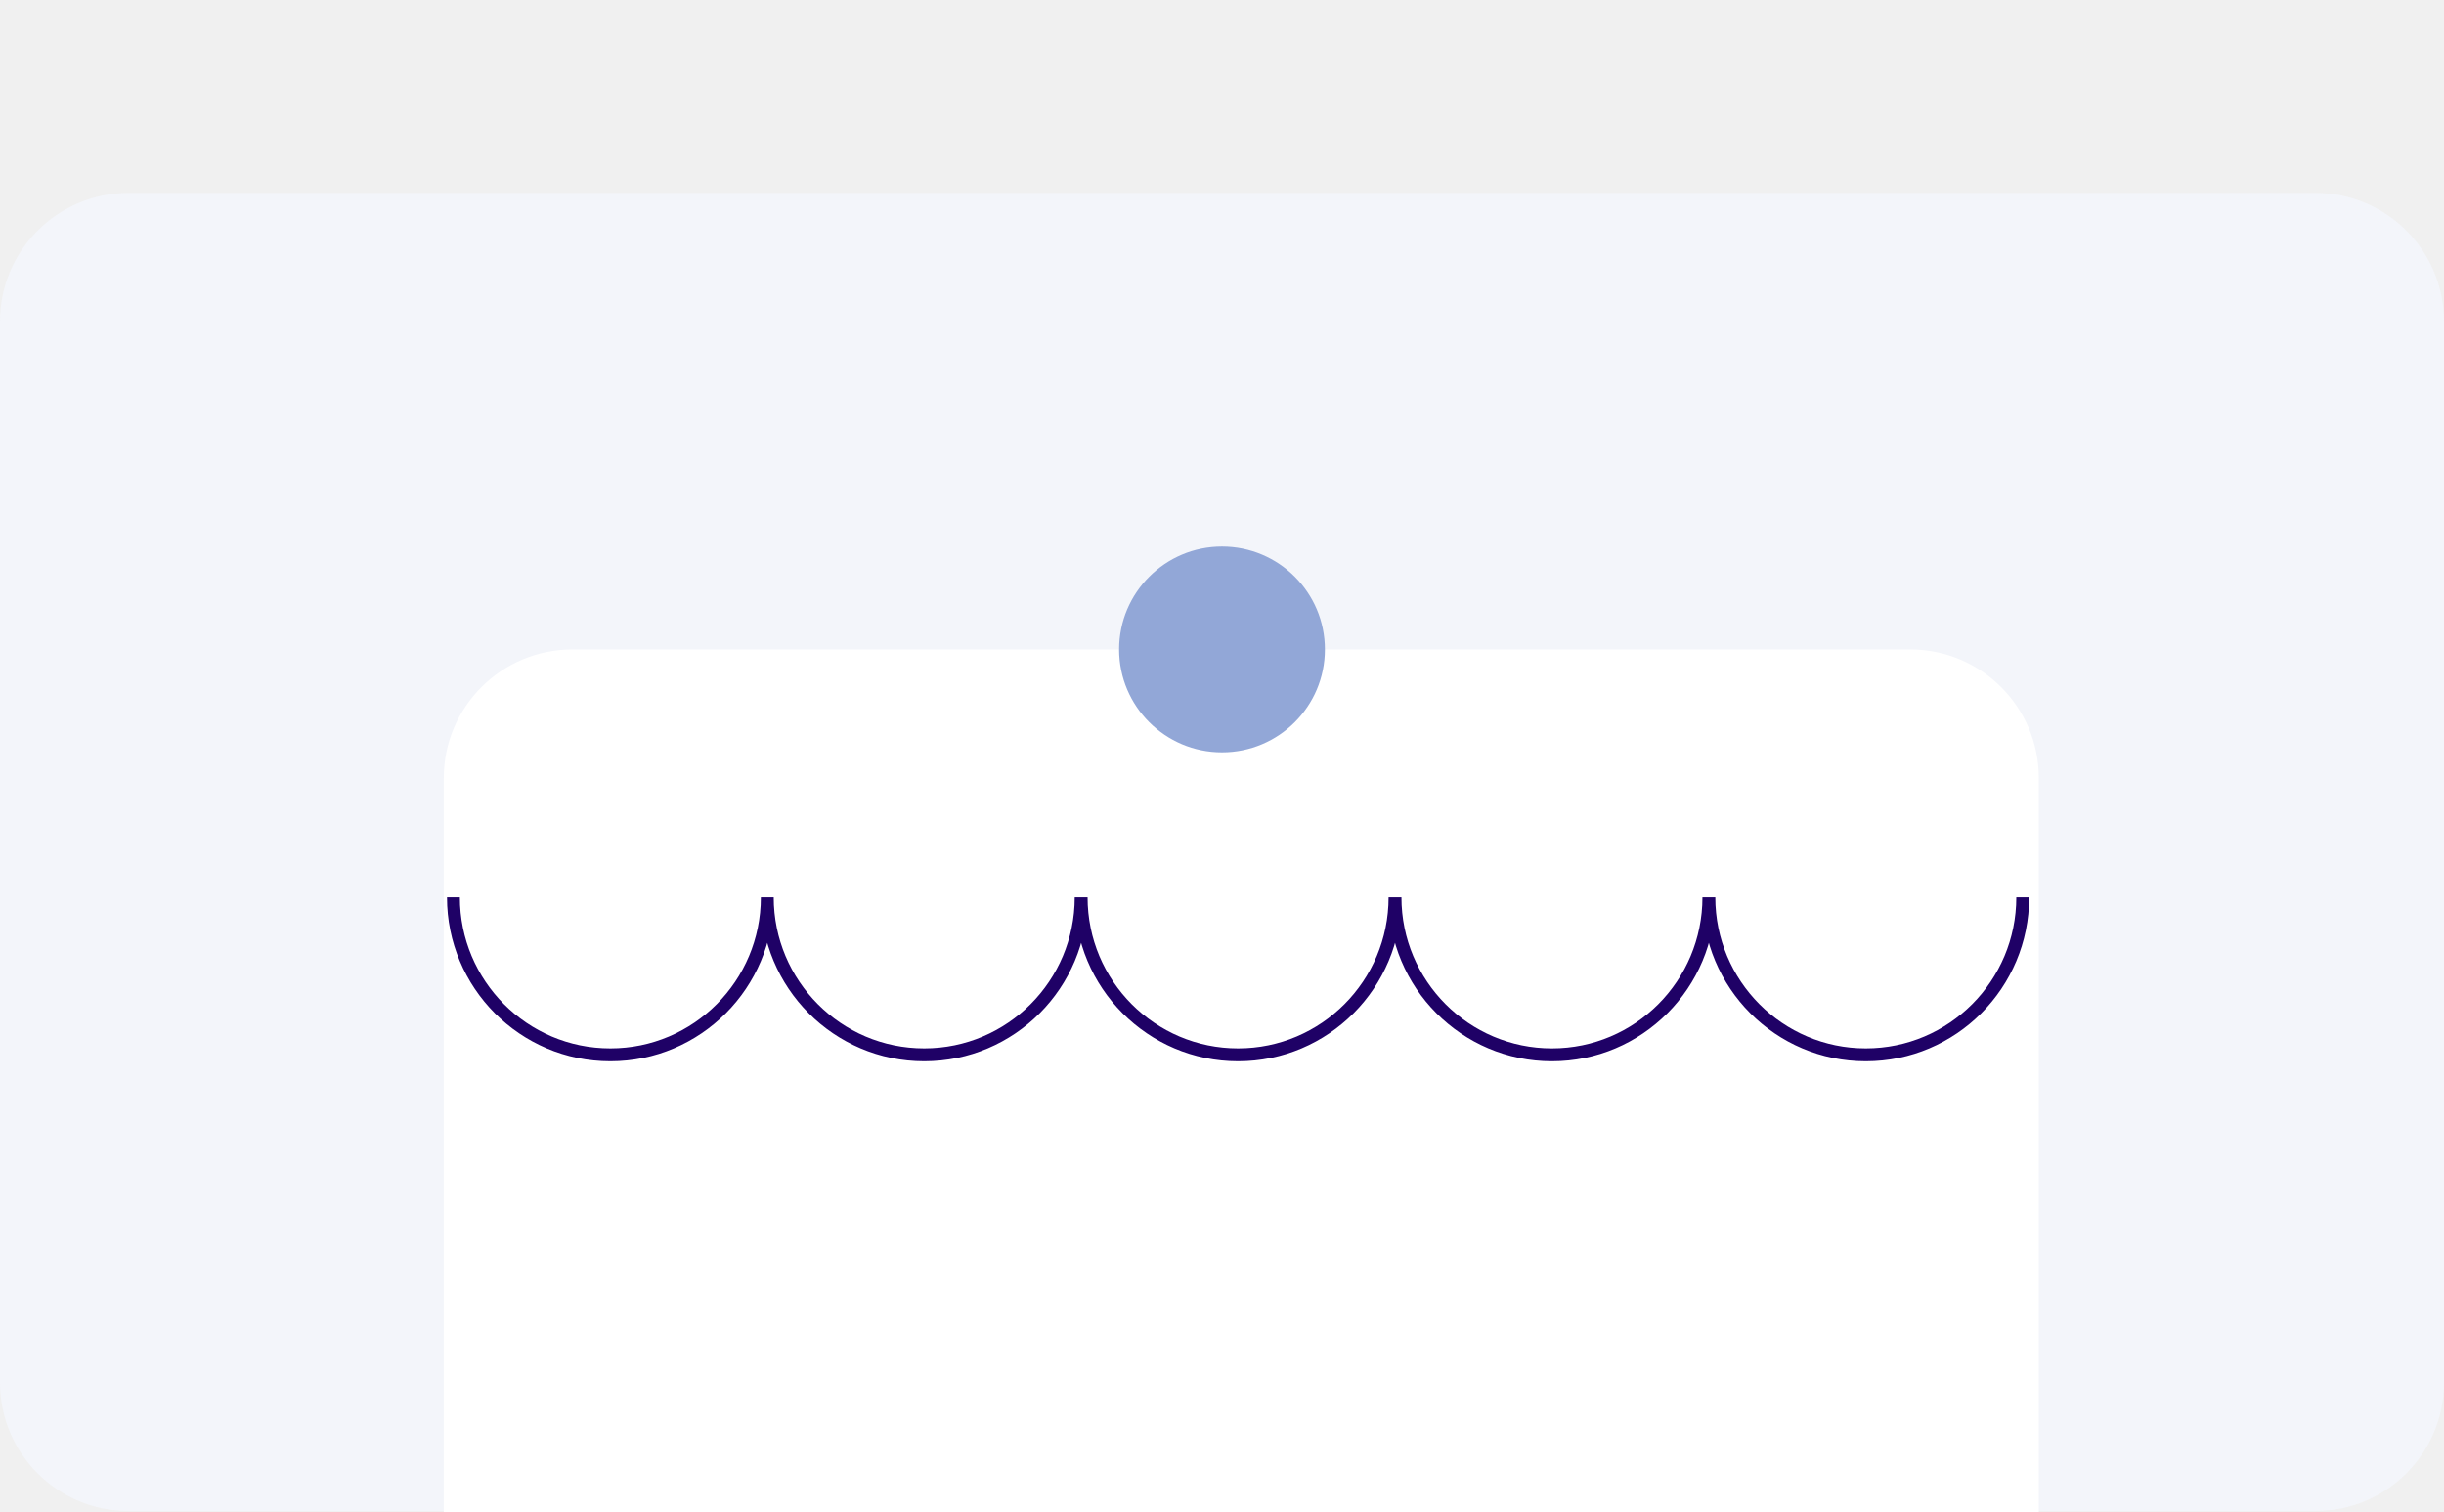
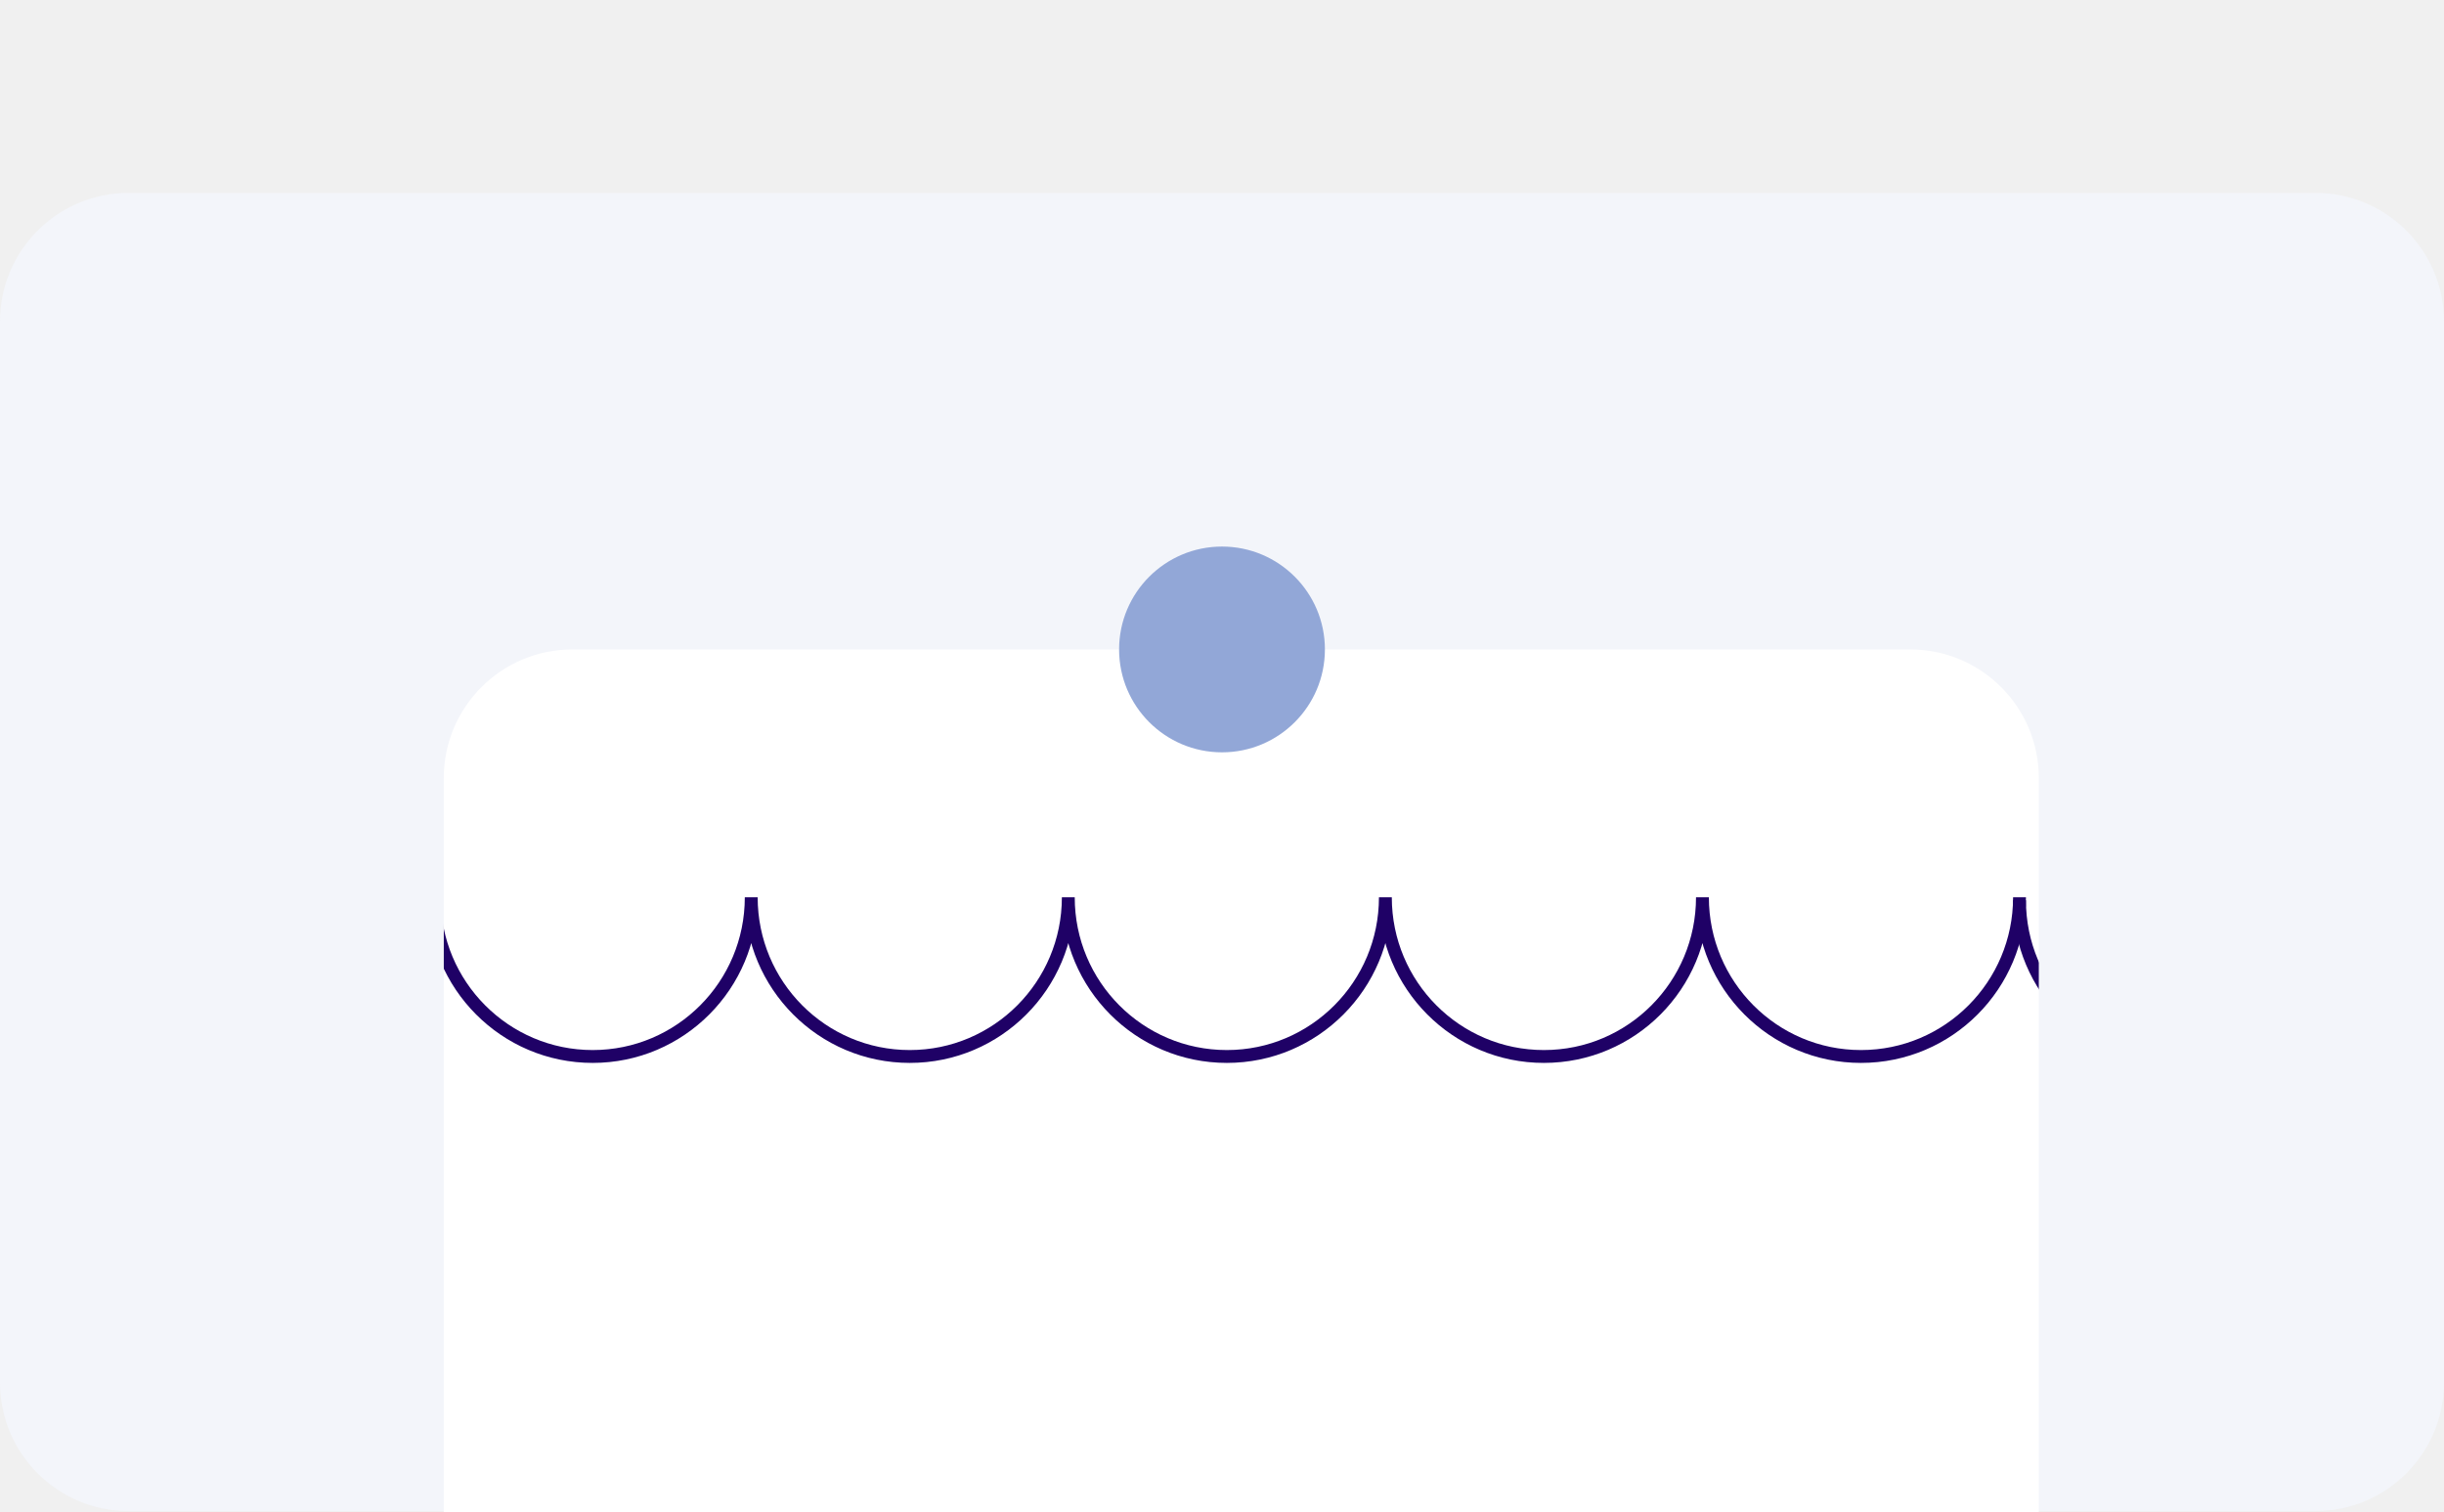
- <svg xmlns="http://www.w3.org/2000/svg" width="380" height="235">
-   <g fill="none" fill-rule="evenodd">
-     <rect fill="#F3F5FA" y="30" width="380" height="205" rx="20" />
-     <g transform="translate(69 42)">
-       <rect fill="#FFF" y="59" width="248" height="186" rx="20" />
-       <circle fill="#92A7D7" cx="121" cy="59" r="16" />
-       <path d="M245.5 97.544c0 13.532-10.924 24.502-24.4 24.502-13.476 0-24.4-10.97-24.4-24.502 0 13.532-10.924 24.502-24.4 24.502-13.476 0-24.4-10.97-24.4-24.502 0 13.532-10.924 24.502-24.4 24.502-13.476 0-24.4-10.97-24.4-24.502 0 13.532-10.924 24.502-24.4 24.502-13.476 0-24.4-10.97-24.4-24.502 0 13.532-10.924 24.502-24.4 24.502-13.476 0-24.4-10.97-24.4-24.502" stroke="#1F0166" stroke-width="2" />
+ <svg xmlns="http://www.w3.org/2000/svg" xmlns:xlink="http://www.w3.org/1999/xlink" width="380px" height="235px" viewBox="0 0 380 235" version="1.1">
+   <defs>
+     <rect id="path-1" x="0" y="0" width="248" height="186" rx="20" />
+   </defs>
+   <g id="Page-1" stroke="none" stroke-width="1" fill="none" fill-rule="evenodd">
+     <g id="art-easy" transform="translate(0, 30)">
+       <rect id="Rectangle-path" fill="#F3F5FA" fill-rule="nonzero" x="0" y="0" width="380" height="205" rx="20" />
+       <g id="Group" transform="translate(69, 71)">
+         <mask id="mask-2" fill="white">
+           <use xlink:href="#path-1" />
+         </mask>
+         <use id="Rectangle-path" fill="#FFFFFF" fill-rule="nonzero" xlink:href="#path-1" />
+         <g id="Group-2" mask="url(#mask-2)" stroke="#1F0166" stroke-width="2">
+           <g transform="translate(-2, 38)">
+             <path d="M247,0.55 C247,14.22 235.964,25.302 222.351,25.302 C208.737,25.302 197.701,14.22 197.701,0.55 C197.701,14.22 186.665,25.302 173.052,25.302 C159.438,25.302 148.402,14.22 148.402,0.55 C148.402,14.22 137.366,25.302 123.753,25.302 C110.139,25.302 99.103,14.22 99.103,0.55 C99.103,14.22 88.067,25.302 74.454,25.302 C60.84,25.302 49.804,14.22 49.804,0.55 C49.804,14.22 38.768,25.302 25.155,25.302 C11.541,25.302 0.505,14.22 0.505,0.55" id="Shape" />
+             <path d="M493.495,1.01 C493.495,14.681 482.459,25.763 468.845,25.763 C455.232,25.763 444.196,14.681 444.196,1.01 C444.196,14.681 433.16,25.763 419.546,25.763 C405.933,25.763 394.897,14.681 394.897,1.01 C394.897,14.681 383.861,25.763 370.247,25.763 C356.634,25.763 345.598,14.681 345.598,1.01 C345.598,14.681 334.562,25.763 320.948,25.763 C307.335,25.763 296.299,14.681 296.299,1.01 C296.299,14.681 285.263,25.763 271.649,25.763 C258.036,25.763 247,14.681 247,1.01" id="Shape-Copy" />
+           </g>
+         </g>
+       </g>
+       <circle id="Oval" fill="#92A7D7" fill-rule="nonzero" cx="190" cy="71" r="16" />
    </g>
  </g>
</svg>
